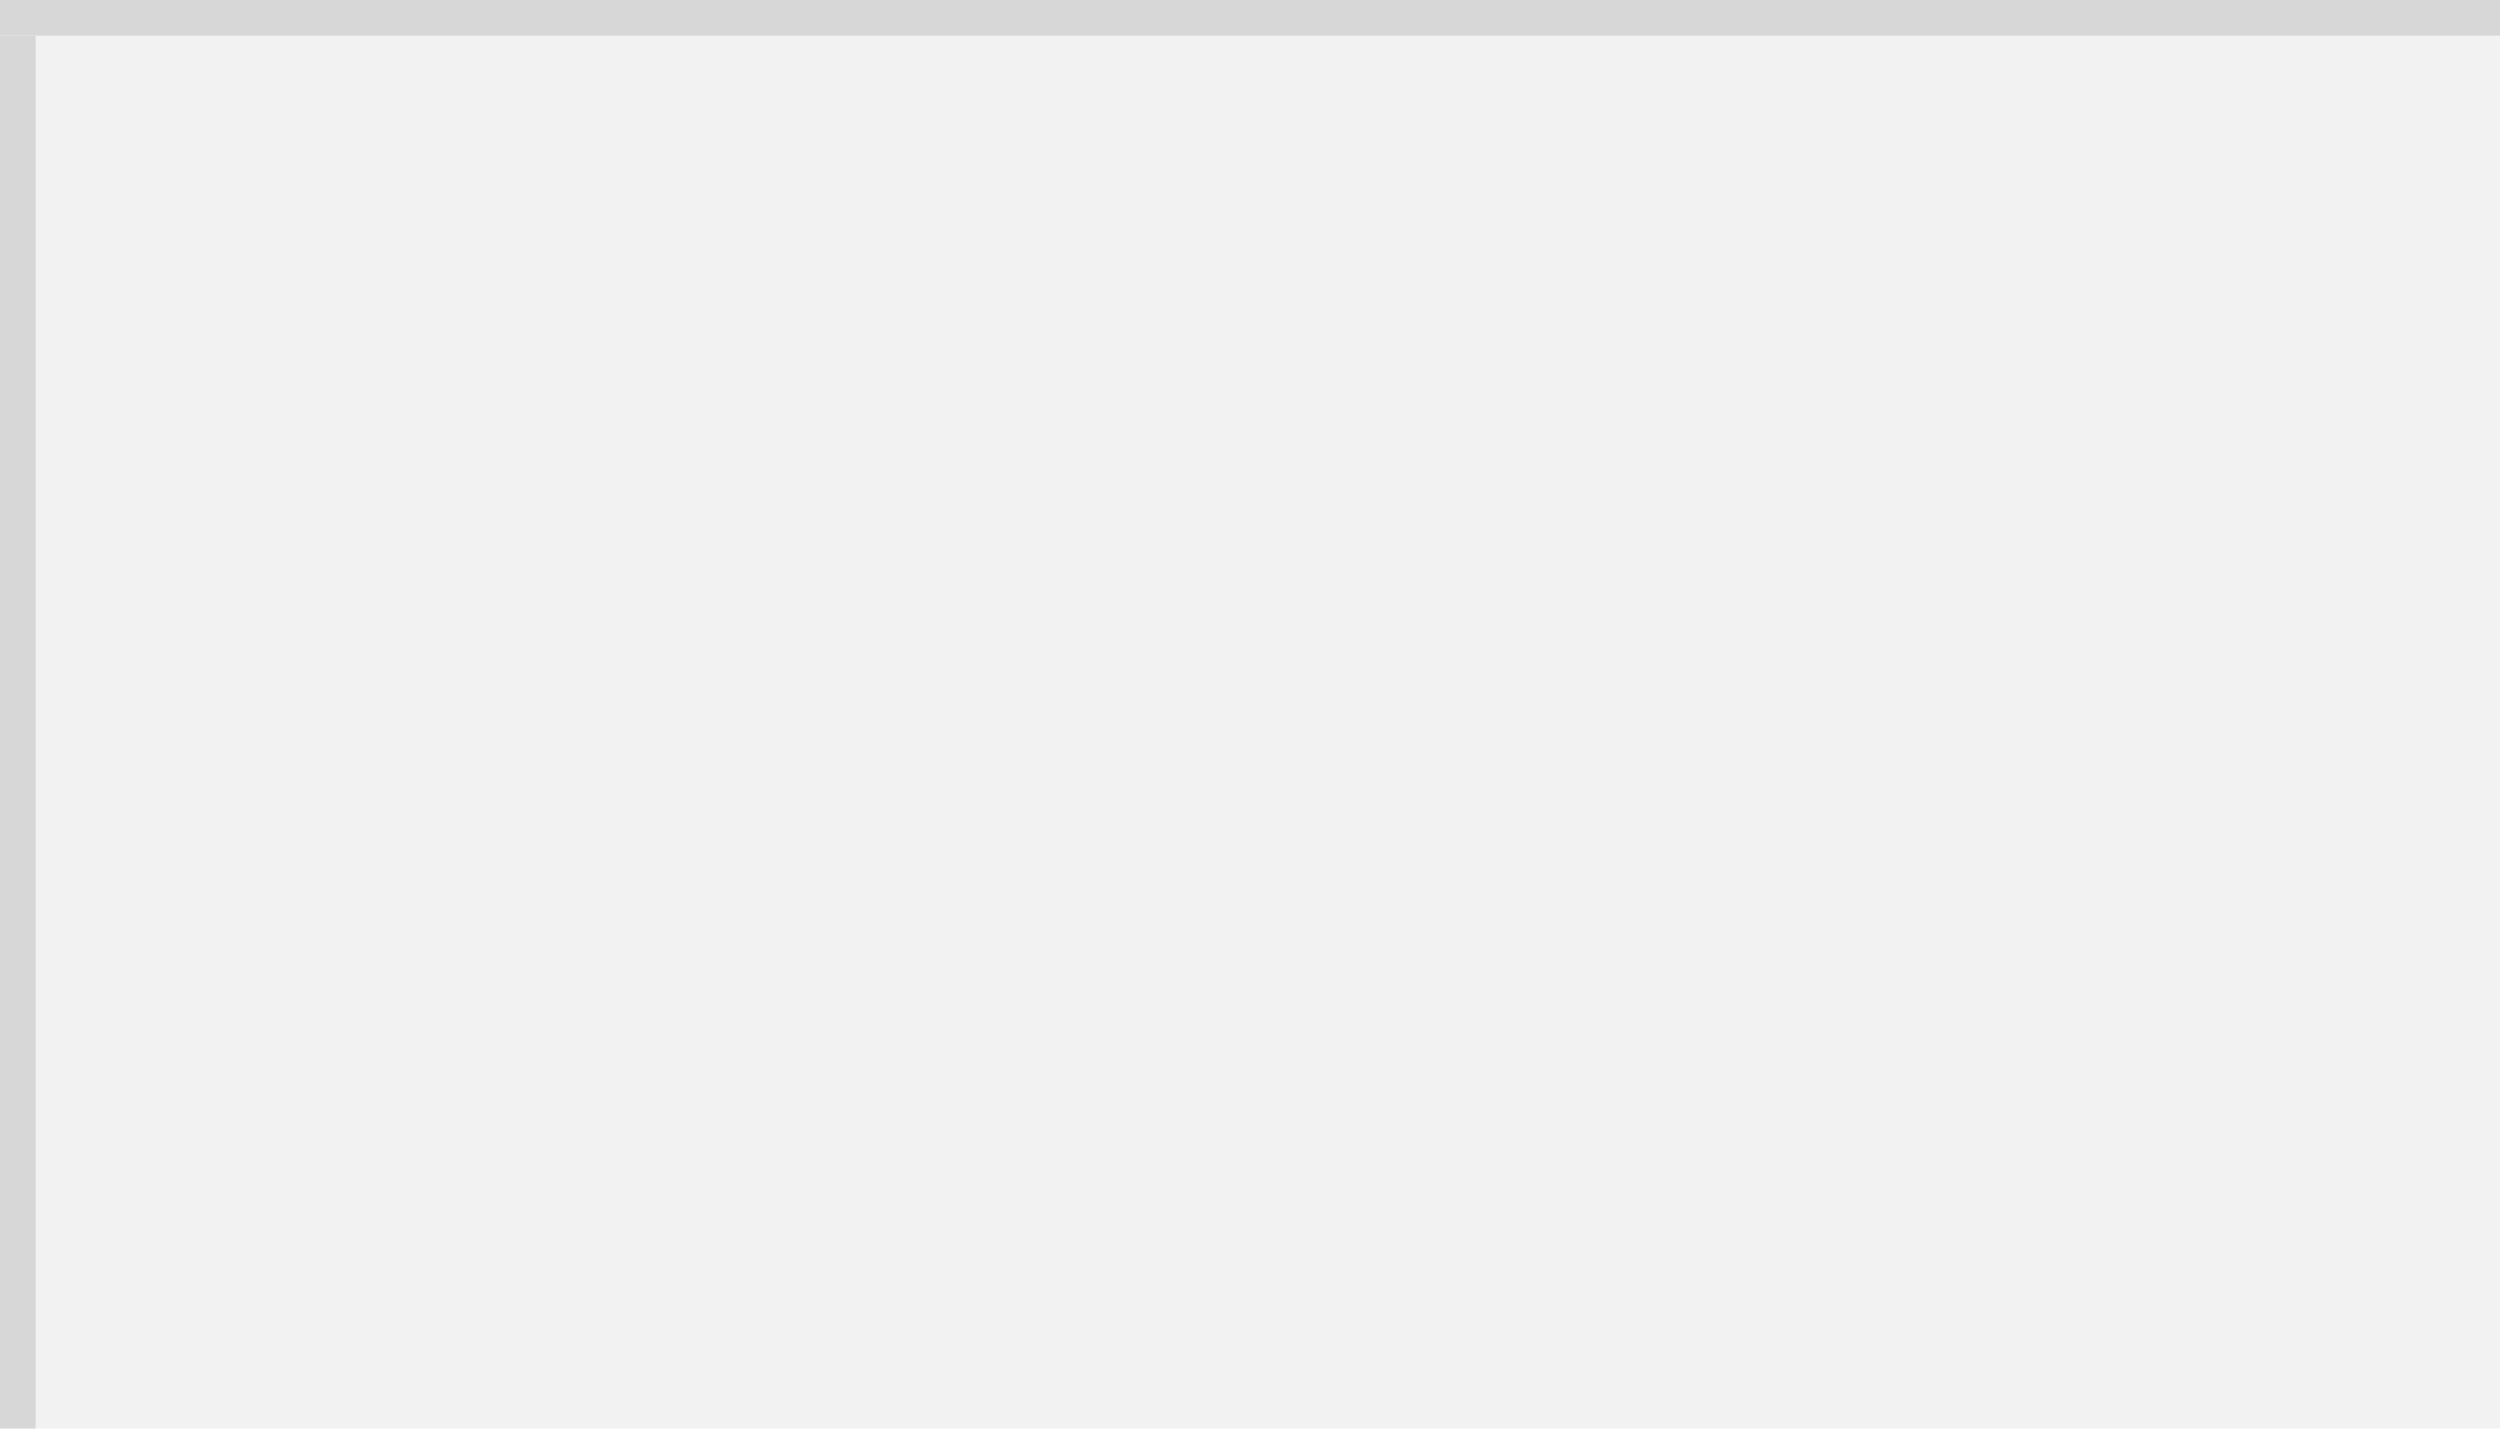
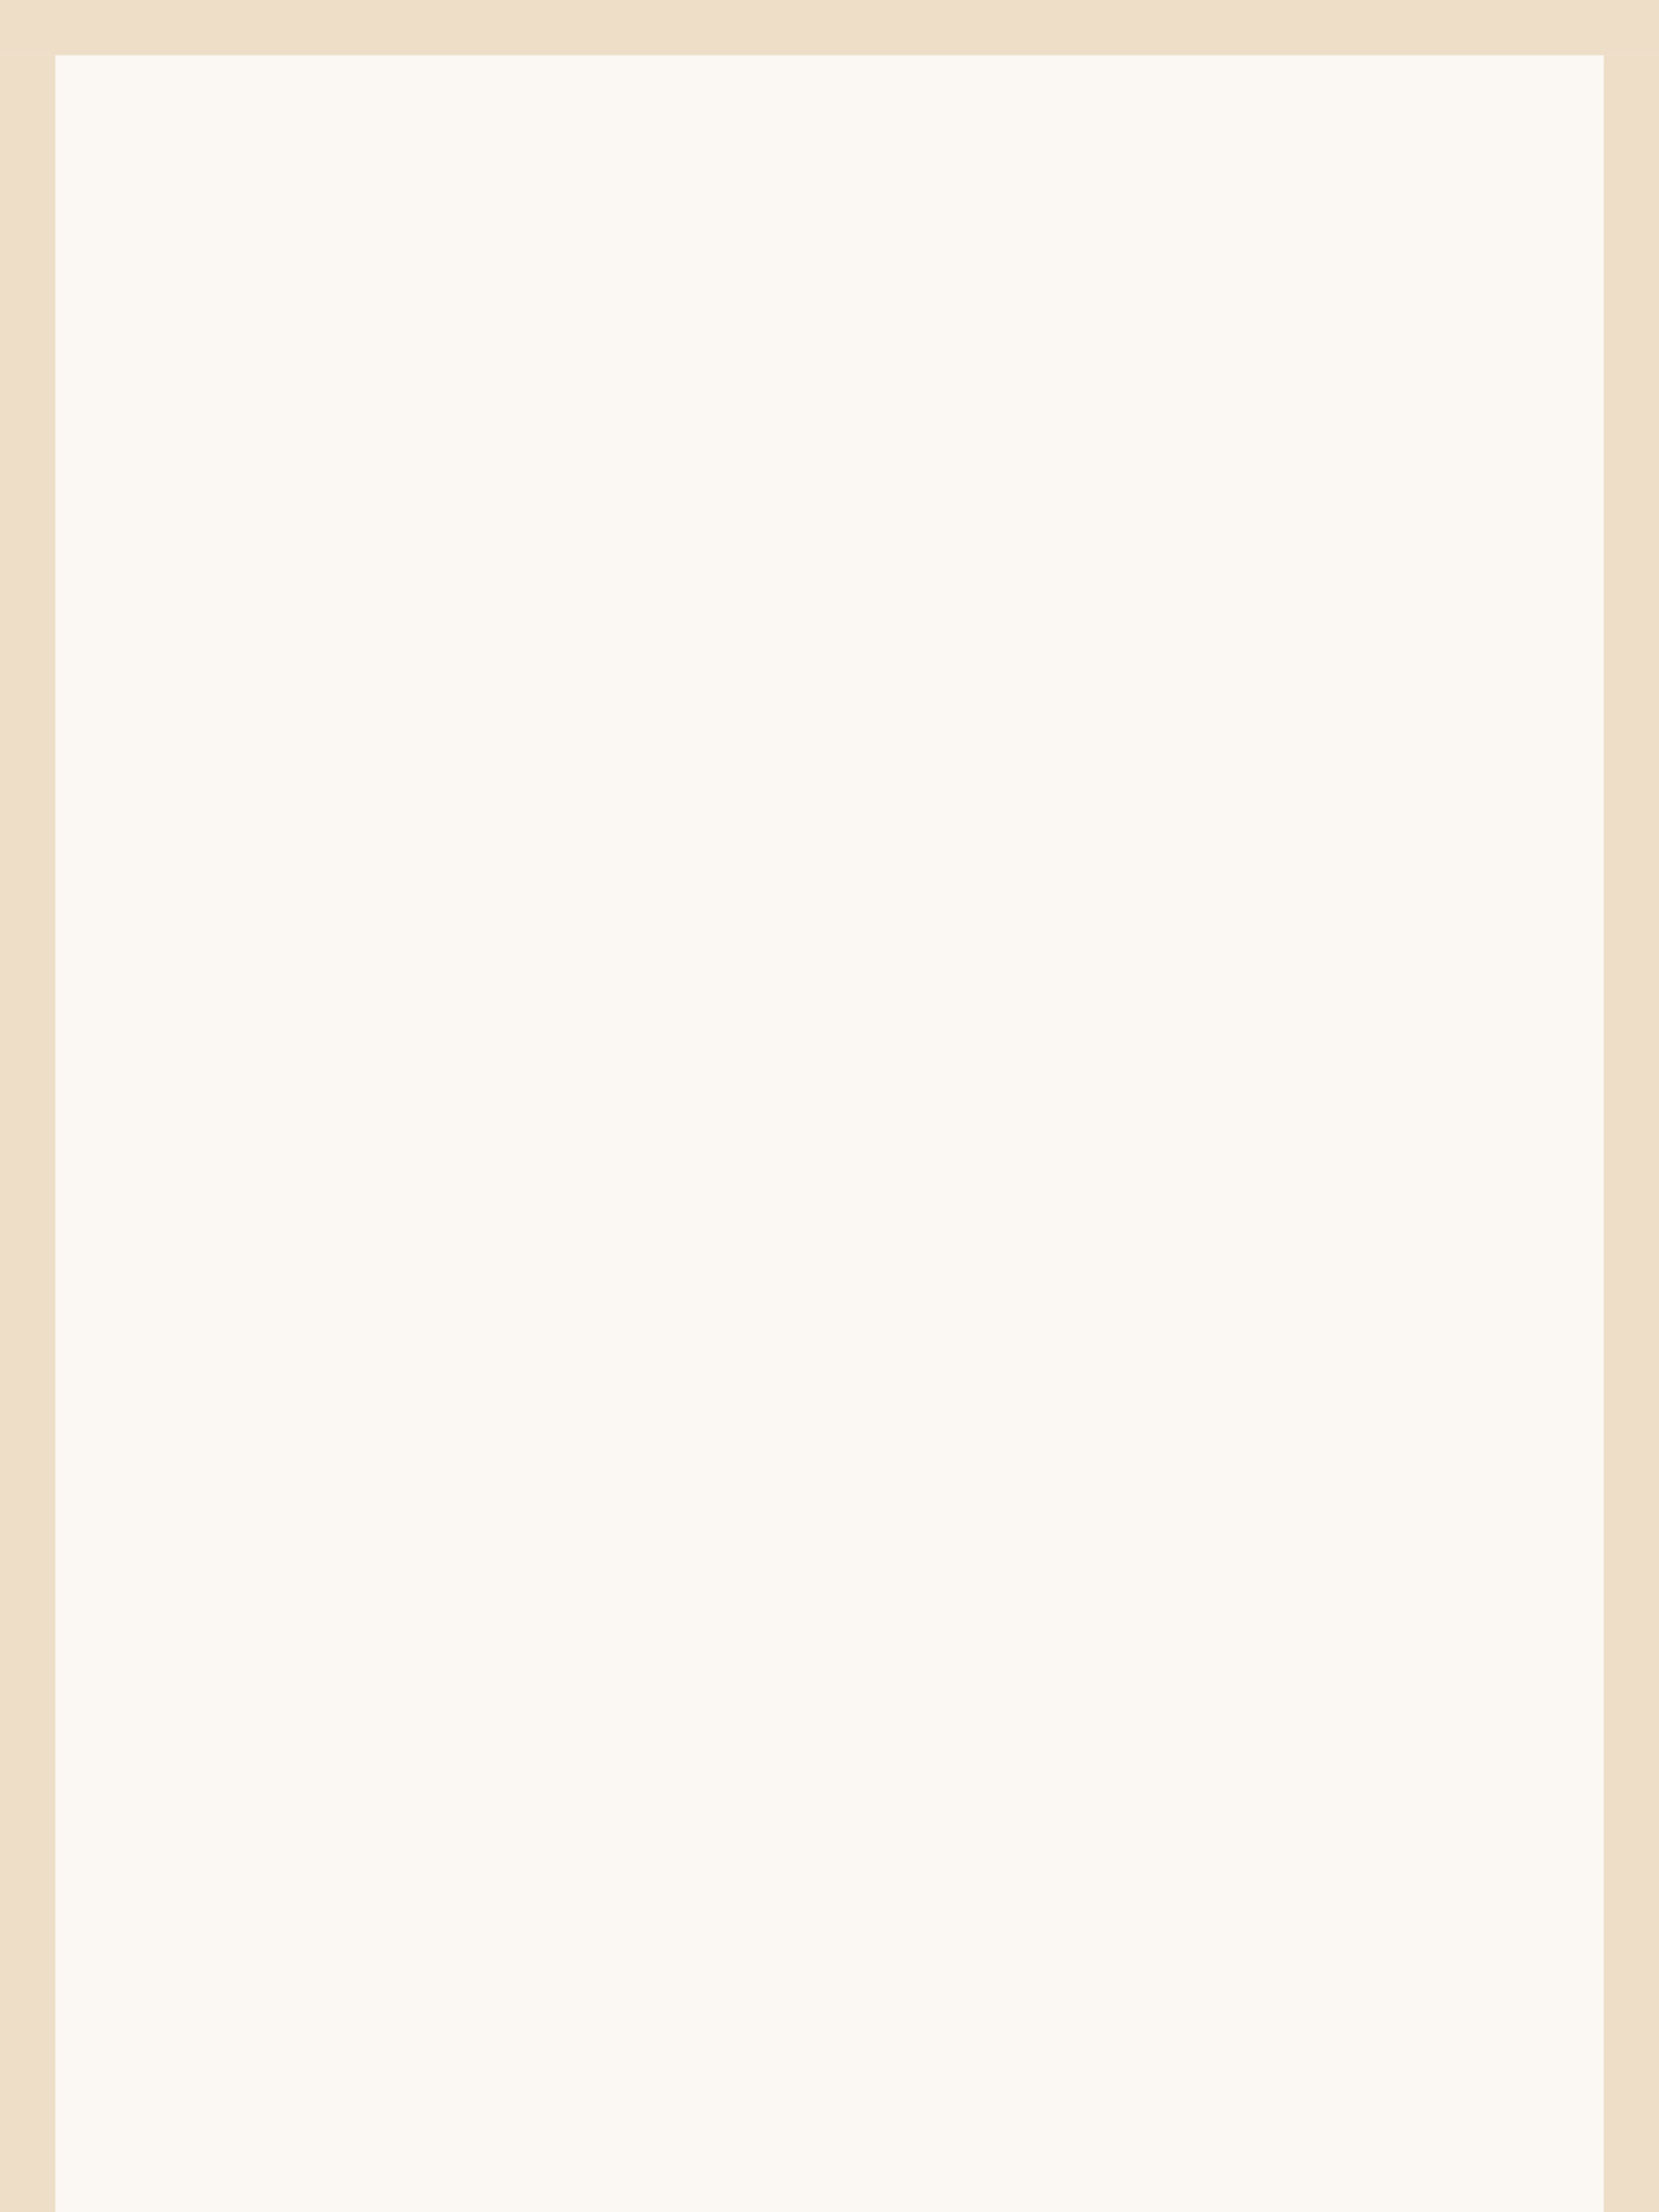
- <svg xmlns="http://www.w3.org/2000/svg" version="1.1" width="70px" height="40px" viewBox="110 0 70 40">
-   <path d="M 1 1  L 70 1  L 70 40  L 1 40  L 1 1  Z " fill-rule="nonzero" fill="rgba(242, 242, 242, 1)" stroke="none" transform="matrix(1 0 0 1 110 0 )" class="fill" />
-   <path d="M 0.5 1  L 0.5 40  " stroke-width="1" stroke-dasharray="0" stroke="rgba(215, 215, 215, 1)" fill="none" transform="matrix(1 0 0 1 110 0 )" class="stroke" />
-   <path d="M 0 0.5  L 70 0.5  " stroke-width="1" stroke-dasharray="0" stroke="rgba(215, 215, 215, 1)" fill="none" transform="matrix(1 0 0 1 110 0 )" class="stroke" />
+ <svg xmlns="http://www.w3.org/2000/svg" version="1.1" width="30px" height="40px" viewBox="0 0 30 40">
+   <path d="M 1 1  L 29 1  L 29 40  L 1 40  L 1 1  Z " fill-rule="nonzero" fill="rgba(222, 190, 143, 0.098)" stroke="none" class="fill" />
+   <path d="M 0.5 1  L 0.5 40  " stroke-width="1" stroke-dasharray="0" stroke="rgba(222, 190, 143, 0.498)" fill="none" class="stroke" />
+   <path d="M 0 0.5  L 30 0.5  " stroke-width="1" stroke-dasharray="0" stroke="rgba(222, 190, 143, 0.498)" fill="none" class="stroke" />
+   <path d="M 29.5 1  L 29.5 40  " stroke-width="1" stroke-dasharray="0" stroke="rgba(222, 190, 143, 0.498)" fill="none" class="stroke" />
</svg>
